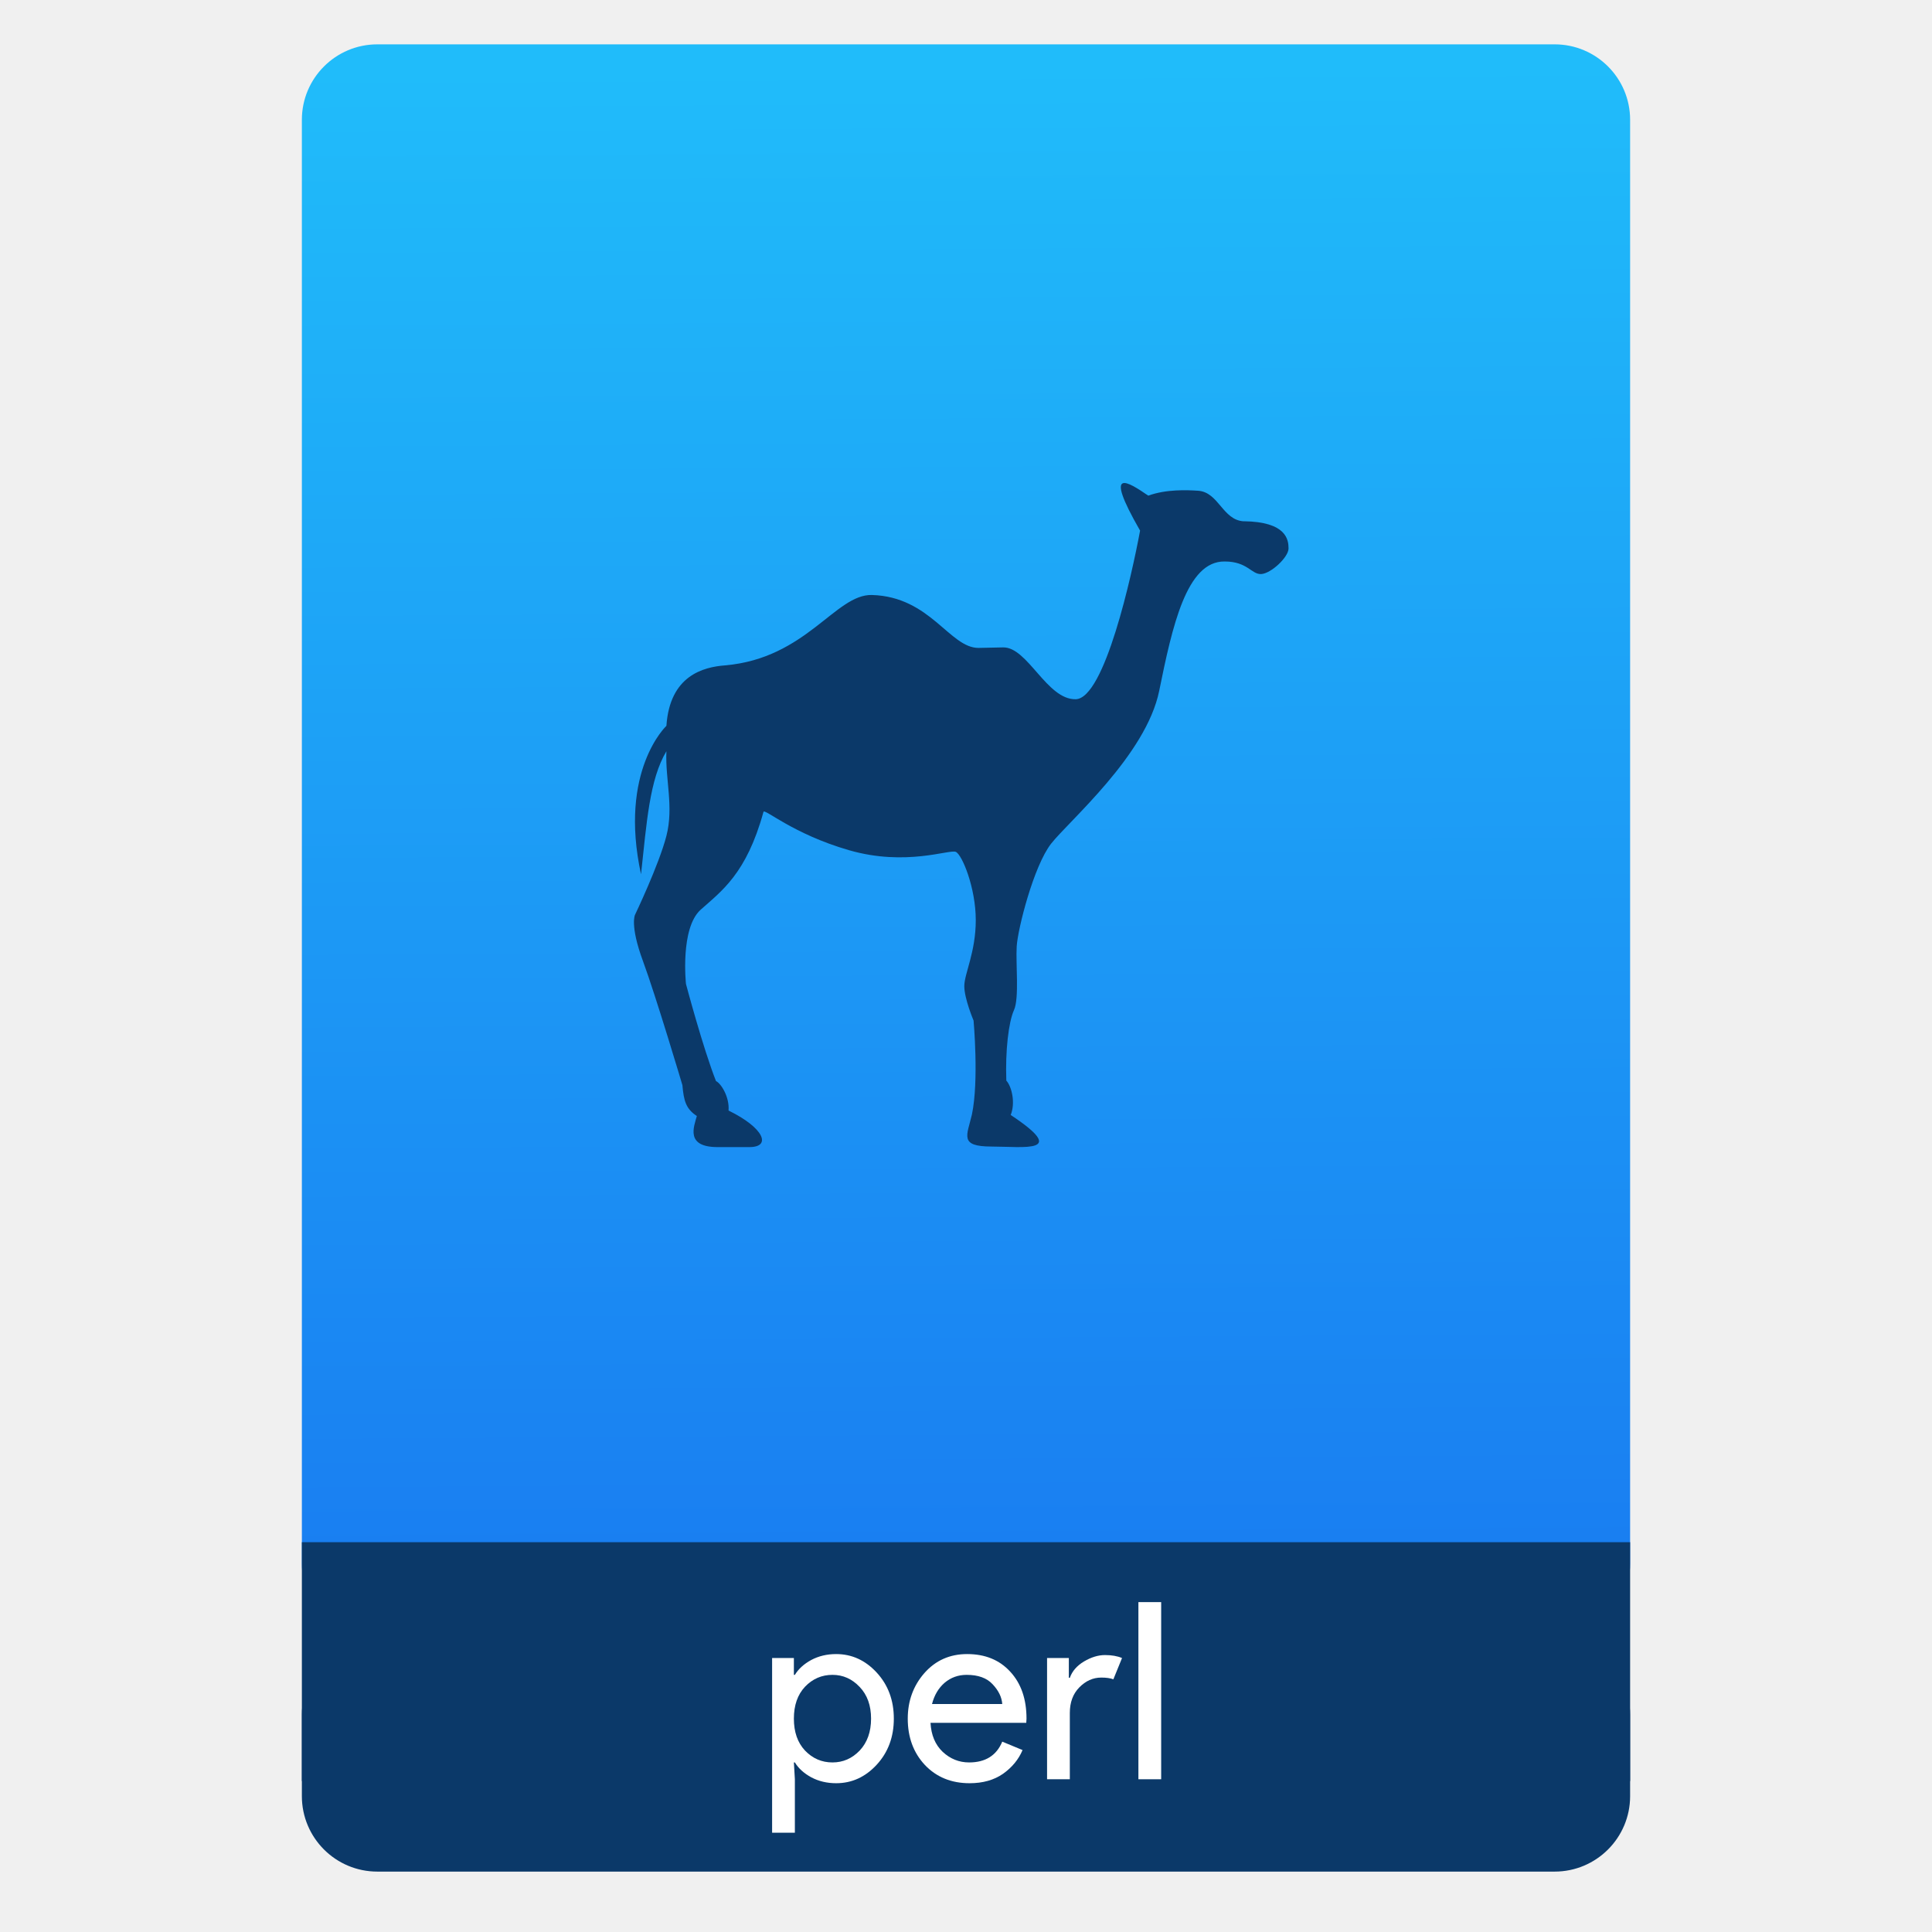
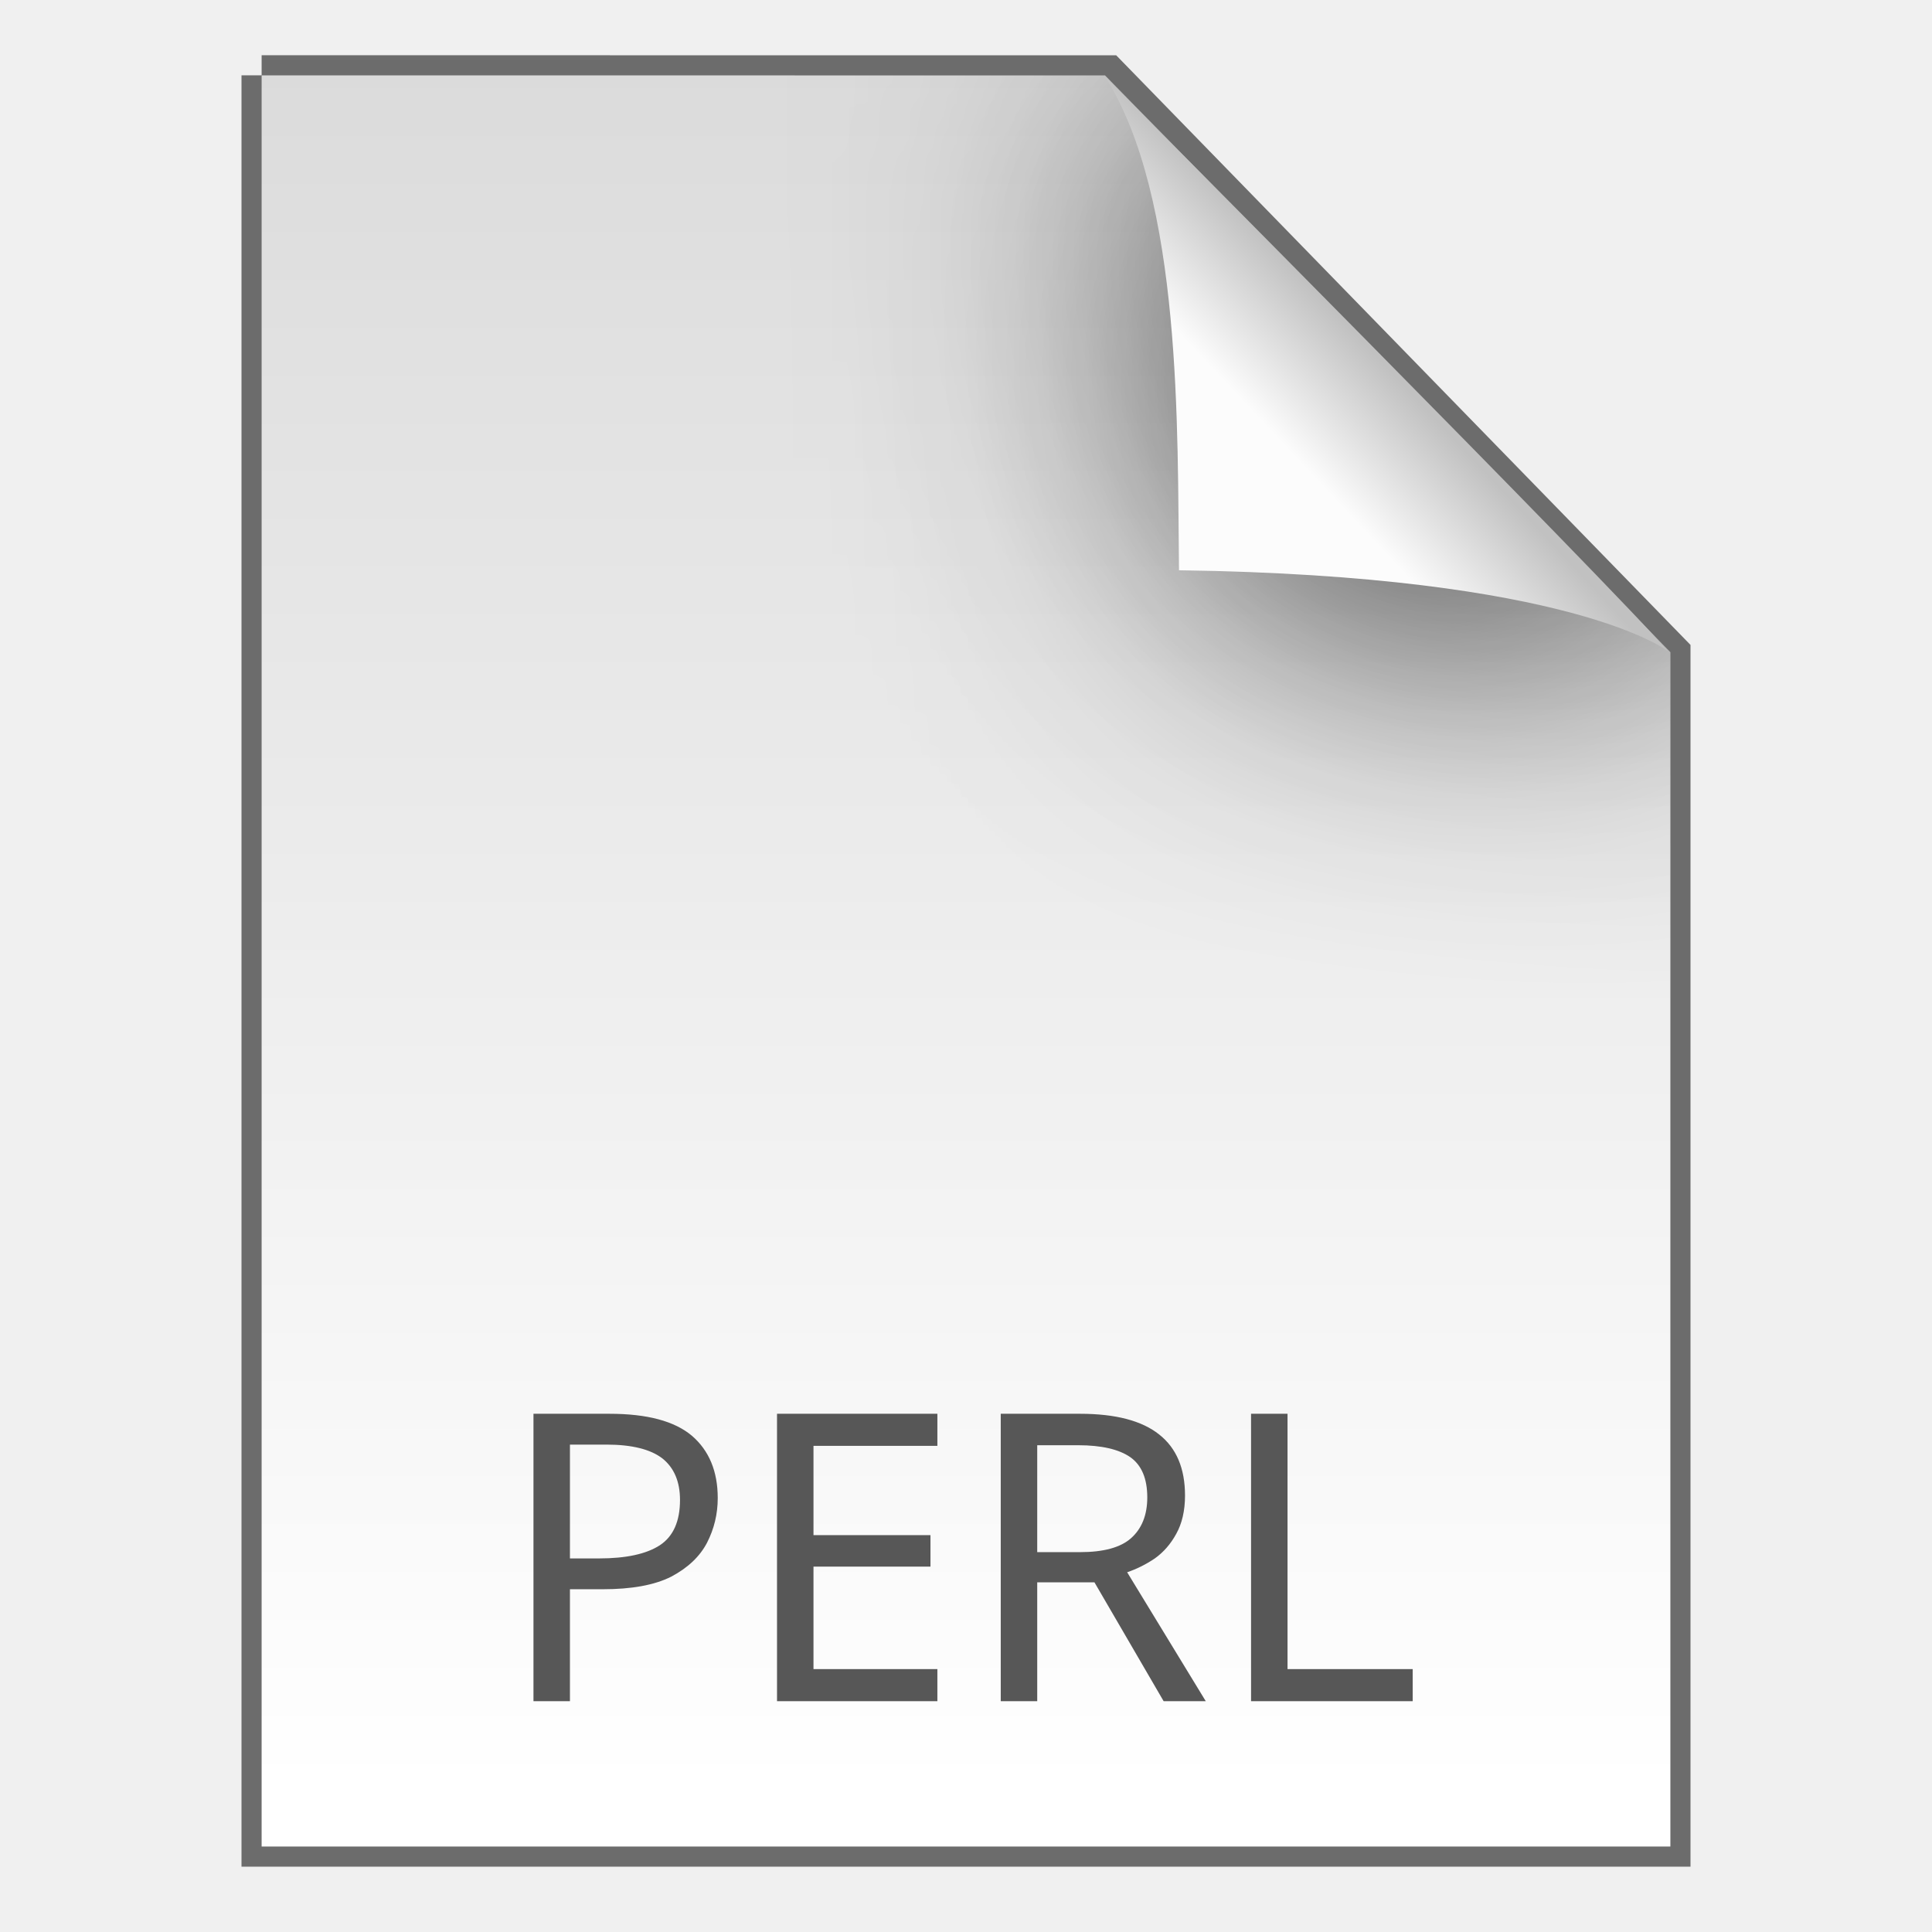
- <svg xmlns="http://www.w3.org/2000/svg" height="64" viewBox="0 0 64 64" width="64">
-   <linearGradient id="a" gradientTransform="matrix(1.07499 0 0 1.02929 56.68895 -.015285)" gradientUnits="userSpaceOnUse" x1="-74.929" x2="-75.26" y1="52.199" y2="2.356">
-     <stop offset="0" stop-color="#197cf1" />
-     <stop offset="1" stop-color="#20bcfa" />
-   </linearGradient>
-   <g transform="translate(56.39177 -.176777)">
-     <rect fill="#0b3969" height="7.699" ry="2.5" width="44" x="-46.392" y="54.477" />
-     <rect fill="url(#a)" height="52.832" ry="2.5" width="44" x="-46.392" y="1.646" />
-     <path d="m-46.392 51.264h44v7.912h-44z" fill="#0b3969" />
-     <g fill="#fff" transform="matrix(.8195497 0 0 .8195497 -4.634288 10.52173)">
-       <path d="m-29.355 59.455q-.56 0-1.01-.24-.44-.24-.66-.6h-.04l.04.68v2.16h-.92v-7.06h.88v.68h.04q.22-.36.66-.6.45-.24 1.01-.24.95 0 1.64.75.69.75.69 1.86 0 1.11-.69 1.86-.69.75-1.64.75zm-.15-.84q.64 0 1.1-.48.46-.49.46-1.29 0-.8-.46-1.28-.46-.49-1.1-.49-.65 0-1.11.48-.45.48-.45 1.29 0 .81.45 1.29.46.48 1.11.48z" />
-       <path d="m-23.962 59.455q-1.11 0-1.81-.74-.69-.74-.69-1.87 0-1.07.67-1.84.68-.77 1.73-.77 1.09 0 1.74.71.66.71.66 1.9l-.01.17h-3.87q.04.74.49 1.17.46.43 1.07.43.99 0 1.34-.84l.82.34q-.24.57-.79.96-.55.38-1.35.38zm1.32-3.2q-.03-.42-.39-.8-.35-.38-1.05-.38-.51 0-.89.32-.37.32-.51.86z" />
-       <path d="m-19.911 59.295h-.92v-4.9h.88v.8h.04q.14-.4.57-.66.44-.26.85-.26.41 0 .69.12l-.35.86q-.18-.07-.49-.07-.5 0-.89.4-.38.39-.38 1.03z" />
-       <path d="m-16.219 59.295h-.92v-7.16h.92z" />
-     </g>
-     <path d="m535.183 526.784c-.706-.037-.829-.97-1.519-1.013-.363-.023-1.049-.054-1.646.163-.665-.455-1.519-1.012-.271 1.158-.271 1.464-1.175 5.569-2.134 5.586-.958.018-1.591-1.735-2.405-1.717-.814.017-.814.017-.814.017-.958 0-1.589-1.695-3.526-1.753-1.212-.036-2.17 2.096-4.864 2.331-.723.054-1.836.336-1.948 2.003 0 0-1.589 1.485-.841 4.917.187-1.708.28-3.141.841-4.075-.042.933.249 1.838 0 2.804-.249.965-1.041 2.616-1.041 2.616s-.174.343.263 1.527c.436 1.183 1.308 4.115 1.308 4.115.044.515.117.786.478 1.021-.091.342-.396 1.03.689 1.03.465 0 0 0 1.052 0 .735 0 .496-.632-.691-1.211.036-.434-.235-.886-.416-.977-.434-1.103-.994-3.216-.994-3.216s-.199-1.845.488-2.461c.687-.614 1.517-1.192 2.078-3.235.018-.145.958.724 2.839 1.266 1.88.543 3.323-.037 3.533.054.21.091.662 1.193.662 2.261 0 1.067-.38 1.772-.38 2.188 0 .416.307 1.139.307 1.139s.181 1.989-.054 3.11c-.163.704-.434 1.062.651 1.064 1.085.002 2.568.237.633-1.046.162-.398.036-.941-.145-1.139-.036-.977.073-1.936.253-2.333.181-.398.055-1.537.091-2.115.036-.579.561-2.658 1.139-3.399.579-.742 3.146-2.929 3.581-5.063.434-2.134.904-4.305 2.17-4.286.759 0 .886.434 1.211.416.326-.019.904-.559.904-.849 0-.289-.072-.882-1.482-.9z" fill="#0b3969" transform="translate(-550.3721 -509.3382)" />
-   </g>
+ <svg xmlns="http://www.w3.org/2000/svg" xmlns:xlink="http://www.w3.org/1999/xlink" version="1.1" width="48" height="48" id="svg3901">
+   <defs id="defs3903">
+     <linearGradient x1="24" y1="5.564" x2="24" y2="42.111" id="linearGradient3013" xlink:href="#linearGradient3029" gradientUnits="userSpaceOnUse" gradientTransform="matrix(0.8918919,0,0,1.135135,2.5946,-4.743231)" />
+     <linearGradient id="linearGradient3029">
+       <stop id="stop3031" style="stop-color:#ffffff;stop-opacity:1" offset="0" />
+       <stop id="stop3033" style="stop-color:#ffffff;stop-opacity:0.235" offset="0.015" />
+       <stop id="stop3035" style="stop-color:#ffffff;stop-opacity:0.157" offset="0.985" />
+       <stop id="stop3037" style="stop-color:#ffffff;stop-opacity:0.392" offset="1" />
+     </linearGradient>
+     <linearGradient x1="25.132" y1="0.985" x2="25.132" y2="47.013" id="linearGradient3016" xlink:href="#linearGradient3600" gradientUnits="userSpaceOnUse" gradientTransform="matrix(1,0,0,0.9561695,-9.9999999e-8,-1.914922)" />
+     <linearGradient id="linearGradient3600">
+       <stop id="stop3602" style="stop-color:#dadada;stop-opacity:1;" offset="0" />
+       <stop id="stop3604" style="stop-color:#ffffff;stop-opacity:1;" offset="1" />
+     </linearGradient>
+     <radialGradient cx="605.714" cy="486.648" r="117.143" fx="605.714" fy="486.648" id="radialGradient3021" xlink:href="#linearGradient5060" gradientUnits="userSpaceOnUse" gradientTransform="matrix(0.02303995,0,0,0.01470022,26.36088,37.04018)" />
+     <linearGradient id="linearGradient5060">
+       <stop id="stop5062" style="stop-color:#000000;stop-opacity:1" offset="0" />
+       <stop id="stop5064" style="stop-color:#000000;stop-opacity:0" offset="1" />
+     </linearGradient>
+     <radialGradient cx="605.714" cy="486.648" r="117.143" fx="605.714" fy="486.648" id="radialGradient3024" xlink:href="#linearGradient5060" gradientUnits="userSpaceOnUse" gradientTransform="matrix(-0.02303994,0,0,0.01470022,21.62311,37.04018)" />
+     <linearGradient id="linearGradient5048">
+       <stop id="stop5050" style="stop-color:#000000;stop-opacity:0" offset="0" />
+       <stop id="stop5056" style="stop-color:#000000;stop-opacity:1" offset="0.5" />
+       <stop id="stop5052" style="stop-color:#000000;stop-opacity:0" offset="1" />
+     </linearGradient>
+     <linearGradient x1="302.857" y1="366.648" x2="302.857" y2="609.505" id="linearGradient3899" xlink:href="#linearGradient5048" gradientUnits="userSpaceOnUse" gradientTransform="matrix(0.06732488,0,0,0.01470022,-0.3411391,37.04015)" />
+     <linearGradient id="linearGradient3104-5">
+       <stop id="stop3106-2" style="stop-color:#aaaaaa;stop-opacity:1" offset="0" />
+       <stop id="stop3108-5" style="stop-color:#c8c8c8;stop-opacity:1" offset="1" />
+     </linearGradient>
+     <linearGradient x1="22.004" y1="47.813" x2="22.004" y2="3.364" id="linearGradient3052" xlink:href="#linearGradient3104-5" gradientUnits="userSpaceOnUse" gradientTransform="translate(-1.982096,-3.047074)" />
+     <linearGradient xlink:href="#linearGradient3104-5" id="linearGradient3015" gradientUnits="userSpaceOnUse" gradientTransform="translate(-1.982096,-3.047074)" x1="22.004" y1="47.813" x2="22.004" y2="3.364" />
+     <linearGradient xlink:href="#linearGradient3029" id="linearGradient3019" gradientUnits="userSpaceOnUse" gradientTransform="matrix(0.8918919,0,0,1.135135,2.5946,-4.743231)" x1="24" y1="5.564" x2="24" y2="42.111" />
+     <linearGradient xlink:href="#linearGradient3600" id="linearGradient3022" gradientUnits="userSpaceOnUse" gradientTransform="matrix(1,0,0,0.9561695,-9.9999999e-8,-0.5399218)" x1="25.132" y1="0.985" x2="25.132" y2="47.013" />
+     <radialGradient xlink:href="#linearGradient5060" id="radialGradient3025" gradientUnits="userSpaceOnUse" gradientTransform="matrix(0.02303995,0,0,0.01470022,26.36088,38.41518)" cx="605.714" cy="486.648" fx="605.714" fy="486.648" r="117.143" />
+     <radialGradient xlink:href="#linearGradient5060" id="radialGradient3028" gradientUnits="userSpaceOnUse" gradientTransform="matrix(-0.02303994,0,0,0.01470022,21.62311,38.41518)" cx="605.714" cy="486.648" fx="605.714" fy="486.648" r="117.143" />
+     <linearGradient xlink:href="#linearGradient5048" id="linearGradient3031" gradientUnits="userSpaceOnUse" gradientTransform="matrix(0.06732488,0,0,0.01470022,-0.3411391,38.41515)" x1="302.857" y1="366.648" x2="302.857" y2="609.505" />
+     <linearGradient xlink:href="#linearGradient3897-7" id="linearGradient3289" gradientUnits="userSpaceOnUse" gradientTransform="matrix(0.3905699,0,0,-0.3905699,-0.8729074,48.43819)" x1="91.308" y1="98.192" x2="95.182" y2="102.066" />
+     <linearGradient id="linearGradient3897-7">
+       <stop id="stop3899-4" style="stop-color:#fcfcfc;stop-opacity:1" offset="0" />
+       <stop id="stop3907-4" style="stop-color:#c1c1c1;stop-opacity:1" offset="1" />
+     </linearGradient>
+     <filter id="filter4740" x="-1.207" width="3.414" y="-1.193" height="3.386">
+       <feGaussianBlur stdDeviation="7.68" id="feGaussianBlur4742" />
+     </filter>
+     <linearGradient xlink:href="#linearGradient3897-7" id="linearGradient3807" gradientUnits="userSpaceOnUse" gradientTransform="matrix(0.565208,0,0,-0.6026631,-19.24056,70.73673)" x1="91.308" y1="98.192" x2="95.182" y2="102.066" />
+     <clipPath clipPathUnits="userSpaceOnUse" id="clipPath3823">
+       <path d="m 10.759,0.497 c 5.084,0 18.362,0.002 18.362,0.002 l 12.309,12.557 3.2e-5,26.002 c 0,0 -20.447,0 -30.67,0 0,-12.854 0,-25.708 0,-38.562 z" id="path3825" style="fill:#ffffff;fill-opacity:1;stroke:none;display:inline" />
+     </clipPath>
+     <filter id="filter4109" x="-0.728" width="2.455" y="-0.713" height="2.425">
+       <feGaussianBlur stdDeviation="4.139" id="feGaussianBlur4111" />
+     </filter>
+     <clipPath clipPathUnits="userSpaceOnUse" id="clipPath4113">
+       <path d="m 6.5,1.872 c 5.802,0 20.954,0.002 20.954,0.002 l 14.046,14.33 3.6e-5,29.673 c 0,0 -23.333,0 -35,0 0,-14.669 0,-29.337 0,-44.006 z" id="path4115" style="fill:#ffffff;fill-opacity:1;stroke:none;display:inline" />
+     </clipPath>
+     <clipPath clipPathUnits="userSpaceOnUse" id="clipPath4160">
+       <path d="m 6.5,1.872 c 5.802,0 20.954,0.002 20.954,0.002 l 14.046,14.33 3.6e-5,29.673 c 0,0 -23.333,0 -35,0 0,-14.669 0,-29.337 0,-44.006 z" id="path4162" style="fill:#ffffff;fill-opacity:1;stroke:none;display:inline" />
+     </clipPath>
+     <radialGradient r="10.625" fy="4.625" fx="62.625" cy="4.625" cx="62.625" gradientTransform="matrix(2.164706,0,0,0.7529402,-111.5647,36.51765)" gradientUnits="userSpaceOnUse" id="radialGradient3801" xlink:href="#linearGradient8838" />
+     <linearGradient y2="45" x2="37.201" y1="1" x1="37.201" gradientUnits="userSpaceOnUse" id="linearGradient3798" xlink:href="#linearGradient3397" />
+     <linearGradient y2="45.017" x2="20.759" y1="1" x1="20.759" gradientUnits="userSpaceOnUse" id="linearGradient3796" xlink:href="#linearGradient3309" />
+     <linearGradient y2="20.895" x2="84.639" y1="105.105" x1="86.133" gradientTransform="matrix(0.3244803,0,0,0.3244803,3.233265,2.557745)" gradientUnits="userSpaceOnUse" id="linearGradient3793" xlink:href="#linearGradient5128" />
+     <linearGradient y2="20.895" x2="84.639" y1="105.105" x1="86.133" gradientTransform="matrix(0.3244803,0,0,0.3244803,3.233265,2.557745)" gradientUnits="userSpaceOnUse" id="linearGradient3789" xlink:href="#linearGradient5128" />
+     <linearGradient y2="45" x2="37.201" y1="1" x1="37.201" gradientUnits="userSpaceOnUse" id="linearGradient3787" xlink:href="#linearGradient3397" />
+     <linearGradient y2="45.017" x2="20.759" y1="1" x1="20.759" gradientUnits="userSpaceOnUse" id="linearGradient3785" xlink:href="#linearGradient3309" />
+     <radialGradient r="10.625" fy="4.625" fx="62.625" cy="4.625" cx="62.625" gradientTransform="matrix(2.164706,0,0,0.7529402,-111.5647,36.51765)" gradientUnits="userSpaceOnUse" id="radialGradient3783" xlink:href="#linearGradient8838" />
+     <linearGradient gradientTransform="matrix(0.3244803,0,0,0.3244803,3.233265,2.557745)" gradientUnits="userSpaceOnUse" xlink:href="#linearGradient5128" id="linearGradient2512" y2="20.895" x2="84.639" y1="105.105" x1="86.133" />
+     <linearGradient id="linearGradient5128">
+       <stop offset="0" style="stop-color:#acbacc;stop-opacity:1;" id="stop5130" />
+       <stop offset="1" style="stop-color:#97a3c0;stop-opacity:1;" id="stop5132" />
+     </linearGradient>
+     <linearGradient gradientUnits="userSpaceOnUse" xlink:href="#linearGradient3309" id="linearGradient2515" y2="45.017" x2="20.759" y1="1" x1="20.759" />
+     <linearGradient gradientUnits="userSpaceOnUse" id="linearGradient3309" y2="122.899" x2="63.999" y1="3.1" x1="63.999">
+       <stop offset="0" style="stop-color:#cad8ea;stop-opacity:1;" id="stop3311" />
+       <stop offset="1" style="stop-color:#687088;stop-opacity:1;" id="stop3313" />
+     </linearGradient>
+     <linearGradient gradientUnits="userSpaceOnUse" xlink:href="#linearGradient3397" id="linearGradient2517" y2="45" x2="37.201" y1="1" x1="37.201" />
+     <linearGradient id="linearGradient3397">
+       <stop offset="0" style="stop-color:#4a5877;stop-opacity:1;" id="stop3399" />
+       <stop offset="1" style="stop-color:#2b3249;stop-opacity:1;" id="stop3401" />
+     </linearGradient>
+     <radialGradient gradientTransform="matrix(2.164706,0,0,0.7529402,-111.5647,36.51765)" gradientUnits="userSpaceOnUse" xlink:href="#linearGradient8838" id="radialGradient2436" fy="4.625" fx="62.625" r="10.625" cy="4.625" cx="62.625" />
+     <linearGradient id="linearGradient8838">
+       <stop offset="0" style="stop-color:#000000;stop-opacity:1" id="stop8840" />
+       <stop offset="1" style="stop-color:#000000;stop-opacity:0" id="stop8842" />
+     </linearGradient>
+   </defs>
+   <path d="m 6.5,1.872 c 5.802,0 21.021,0.002 21.021,0.002 l 13.979,14.352 3.6e-5,29.651 c 0,0 -23.333,0 -35,0 0,-14.669 0,-29.337 0,-44.006 z" id="path4372" style="fill:none;stroke:#000000;stroke-opacity:0.549;display:inline" />
+   <path style="fill:url(#linearGradient3022);fill-opacity:1;stroke:none;display:inline" id="path4160" d="m 6.5,1.872 c 5.802,0 20.954,0.002 20.954,0.002 l 14.046,14.33 3.6e-5,29.673 c 0,0 -23.333,0 -35,0 0,-14.669 0,-29.337 0,-44.006 z" />
+   <text xml:space="preserve" style="font-size:10px;font-style:normal;font-variant:normal;font-weight:normal;font-stretch:normal;line-height:125%;letter-spacing:0px;word-spacing:0px;fill:#575757;fill-opacity:1;stroke:none;font-family:Lucida Grande;-inkscape-font-specification:Lucida Grande" x="12.286" y="42.266" id="text3801">
+     <tspan id="tspan3803" x="12.286" y="42.266">PERL</tspan>
+   </text>
+   <path d="m 33.034,8.804 c -0.049,-3.722 0.101,-9.983 -2.011,-13.272 0,0 13.794,13.741 15.271,15.45 0,0 -2.562,-2.03 -13.26,-2.178 z" id="path3805" style="opacity:0.9;fill:#000000;fill-opacity:1;stroke:none;filter:url(#filter4740)" clip-path="url(#clipPath3823)" transform="matrix(1.14117,0,0,1.14117,-5.777433,1.30481)" />
+   <path d="m 31.364,14.098 c -0.044,-3.359 0.09,-9.008 -1.798,-11.976 0,0 12.333,12.4 13.653,13.942 0,0 -2.291,-1.832 -11.856,-1.965 z" id="path3827" style="opacity:0.9;fill:#000000;fill-opacity:1;stroke:none;filter:url(#filter4109)" clip-path="url(#clipPath4113)" />
+   <path style="fill:url(#linearGradient3807);fill-opacity:1;stroke:none" id="path6011" d="m 29.292,14.168 c -0.045,-3.443 0.093,-9.233 -1.843,-12.276 0,0 12.641,12.709 13.994,14.29 0,0 -2.348,-1.878 -12.152,-2.014 z" />
</svg>
